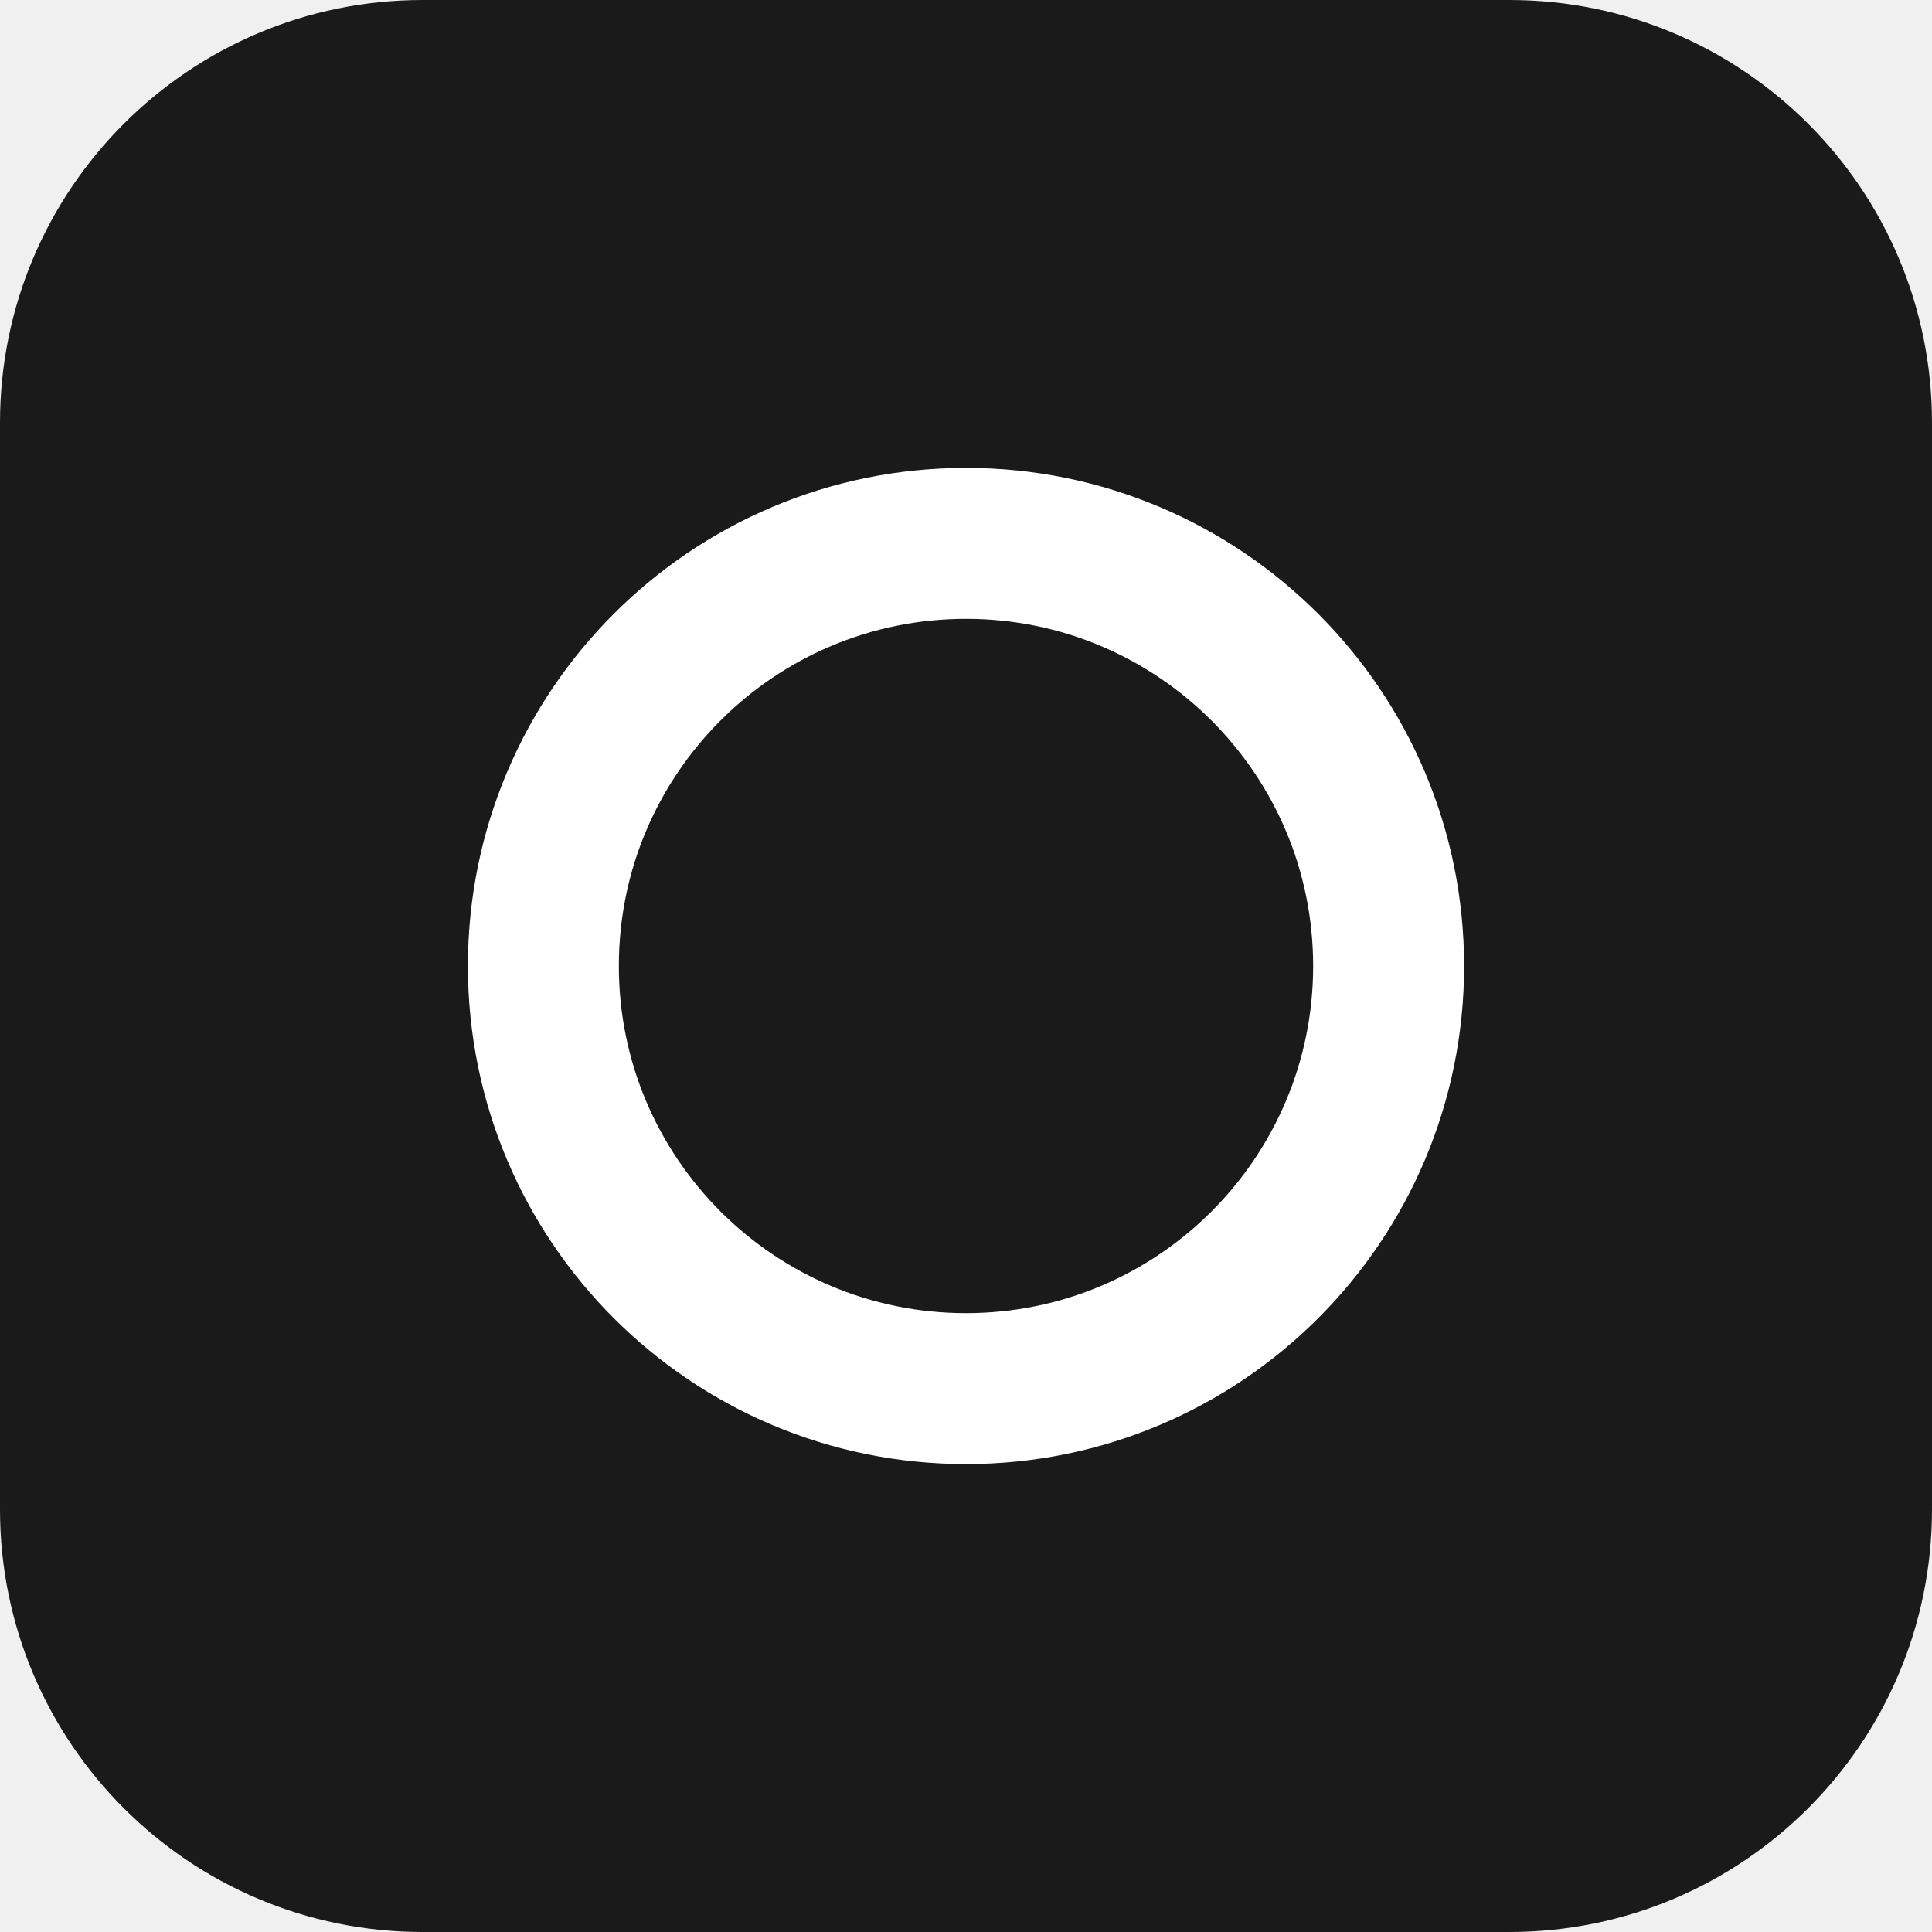
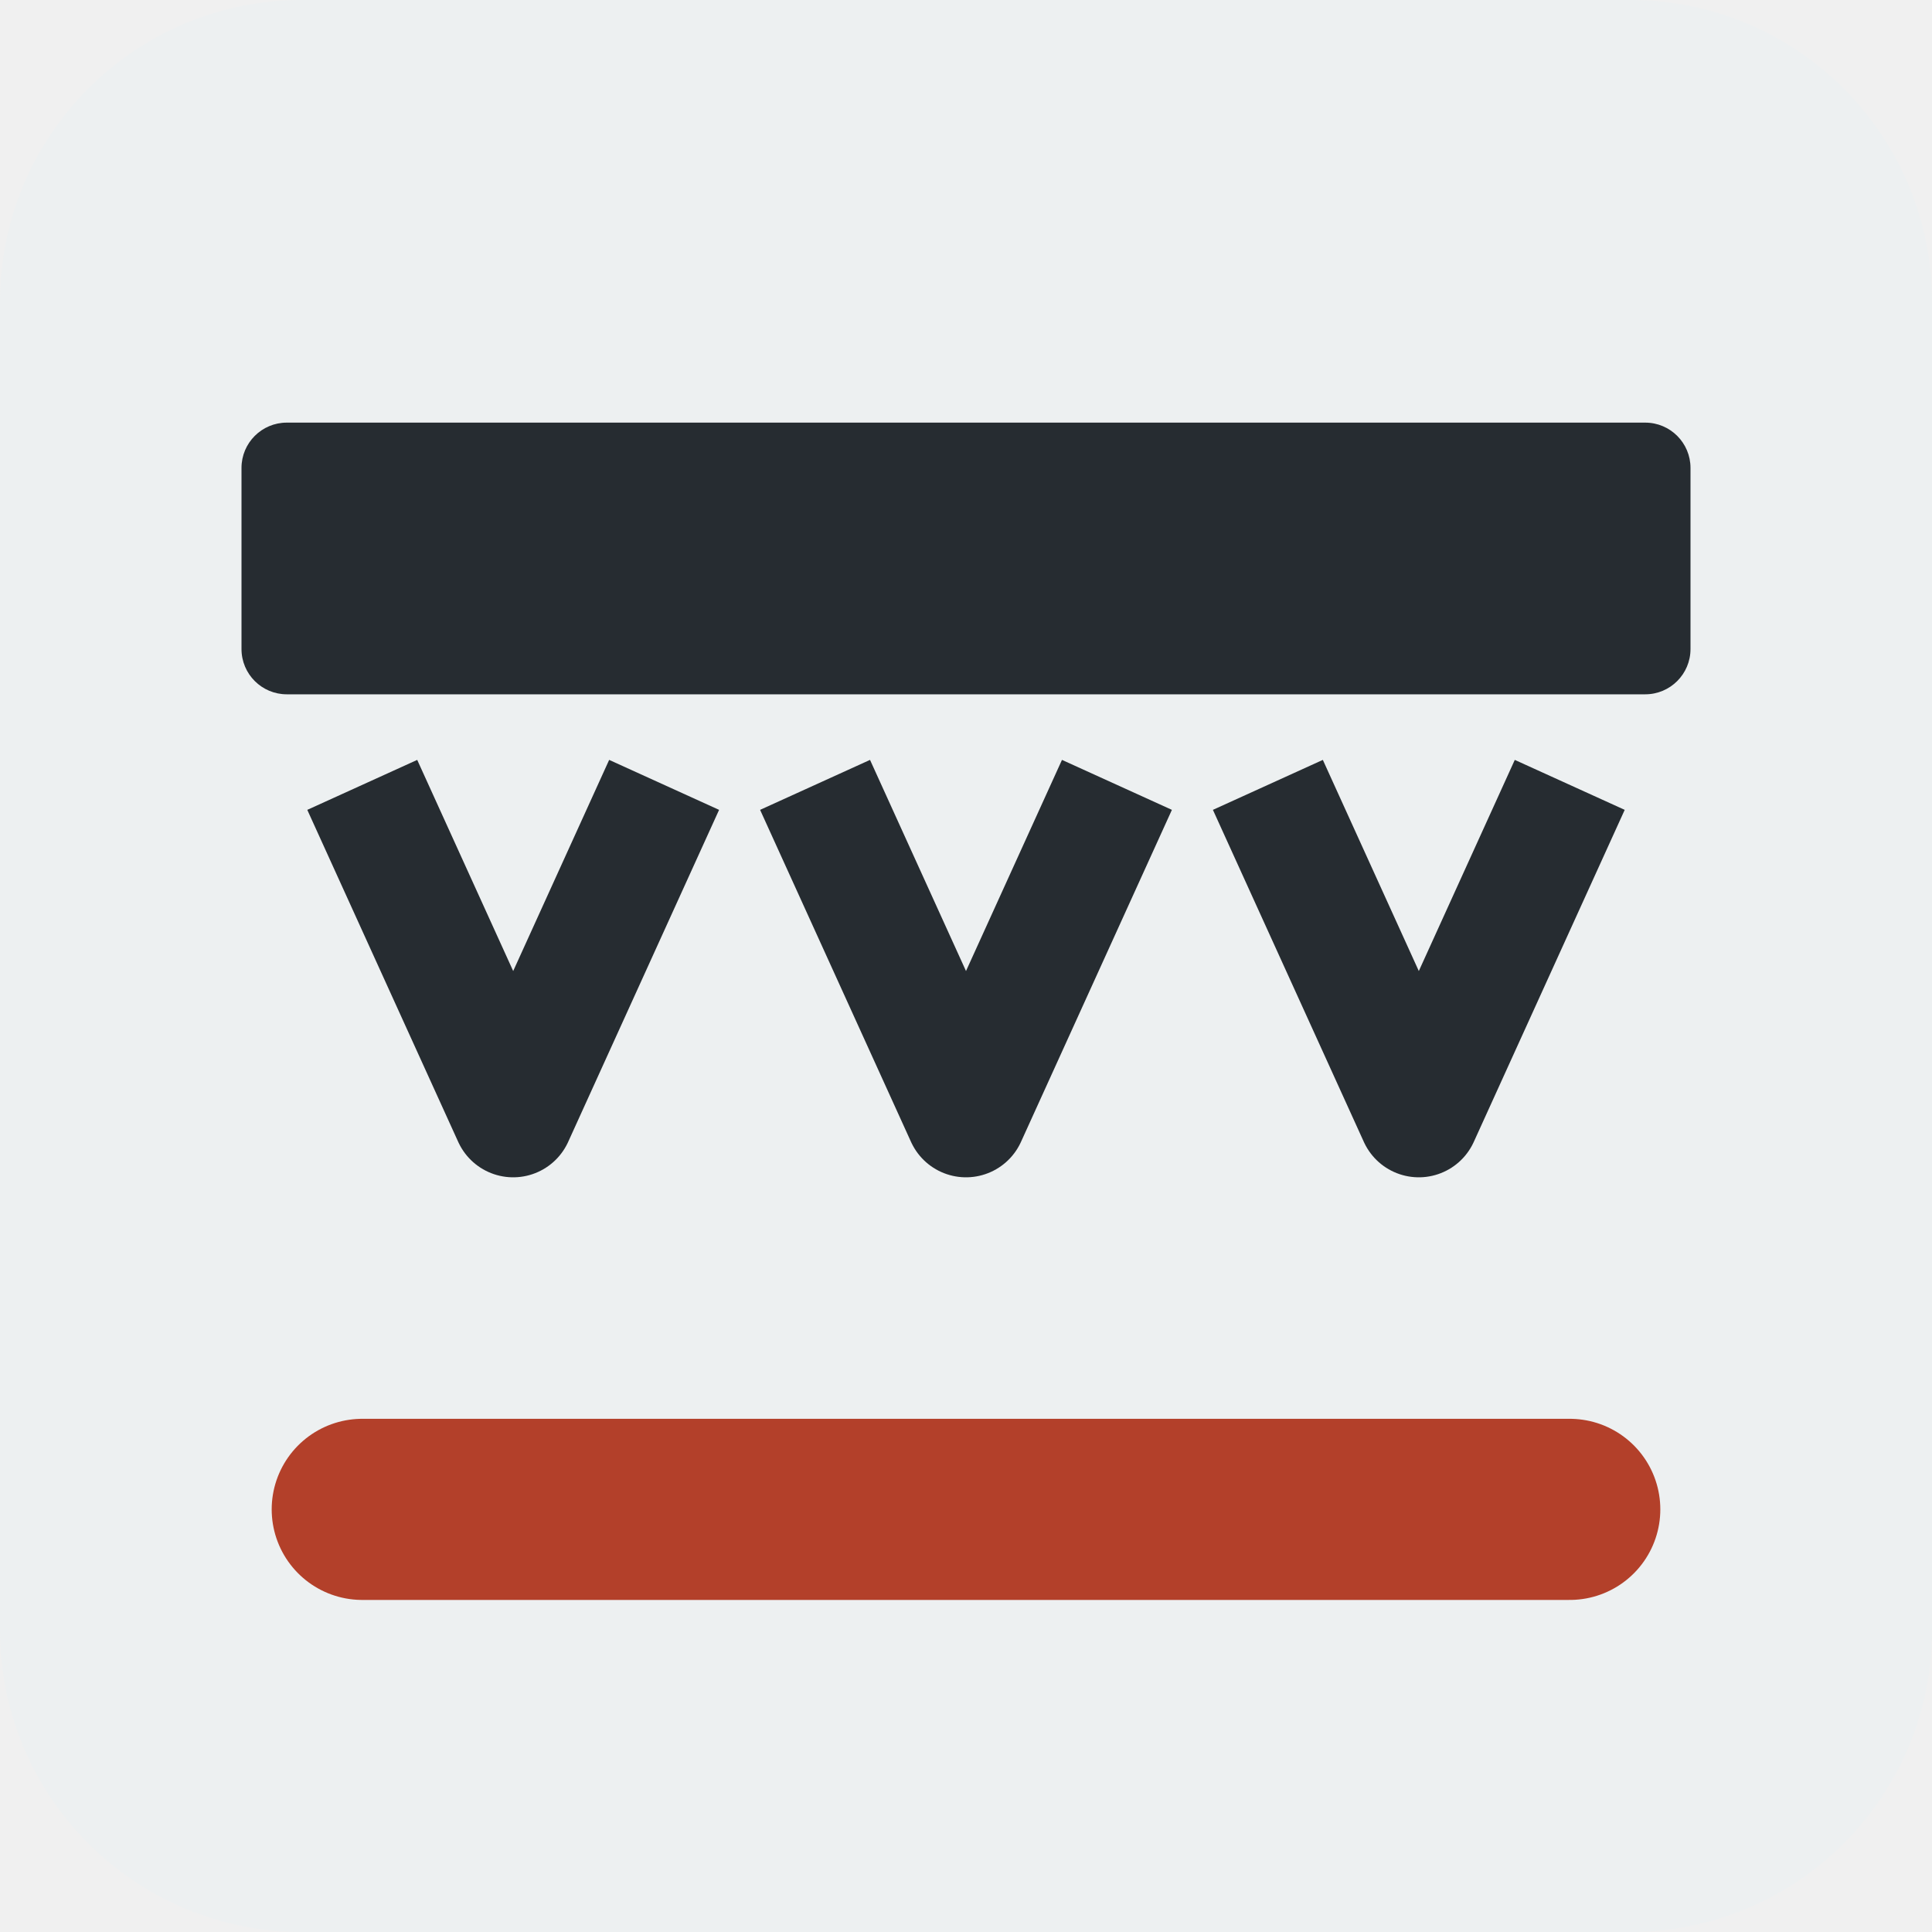
<svg xmlns="http://www.w3.org/2000/svg" viewBox="0 0 64 64">
-   <rect width="64" height="64" rx="14" fill="#1a1a1a" />
-   <circle cx="32" cy="32" r="14" fill="none" stroke="#fff" stroke-width="5" />
+   <rect width="64" height="64" rx="10" fill="#EDF0F1" />
+   <rect x="8" y="14" width="48" height="9" rx="1.5" fill="#262C31" />
+   <path d="M12 26l5 11 5-11M27 26l5 11 5-11M42 26l5 11 5-11" fill="none" stroke="#262C31" stroke-width="4" stroke-linejoin="round" />
+   <path d="M12 50h40" stroke="#B3402A" stroke-width="6" stroke-linecap="round" />
</svg>
